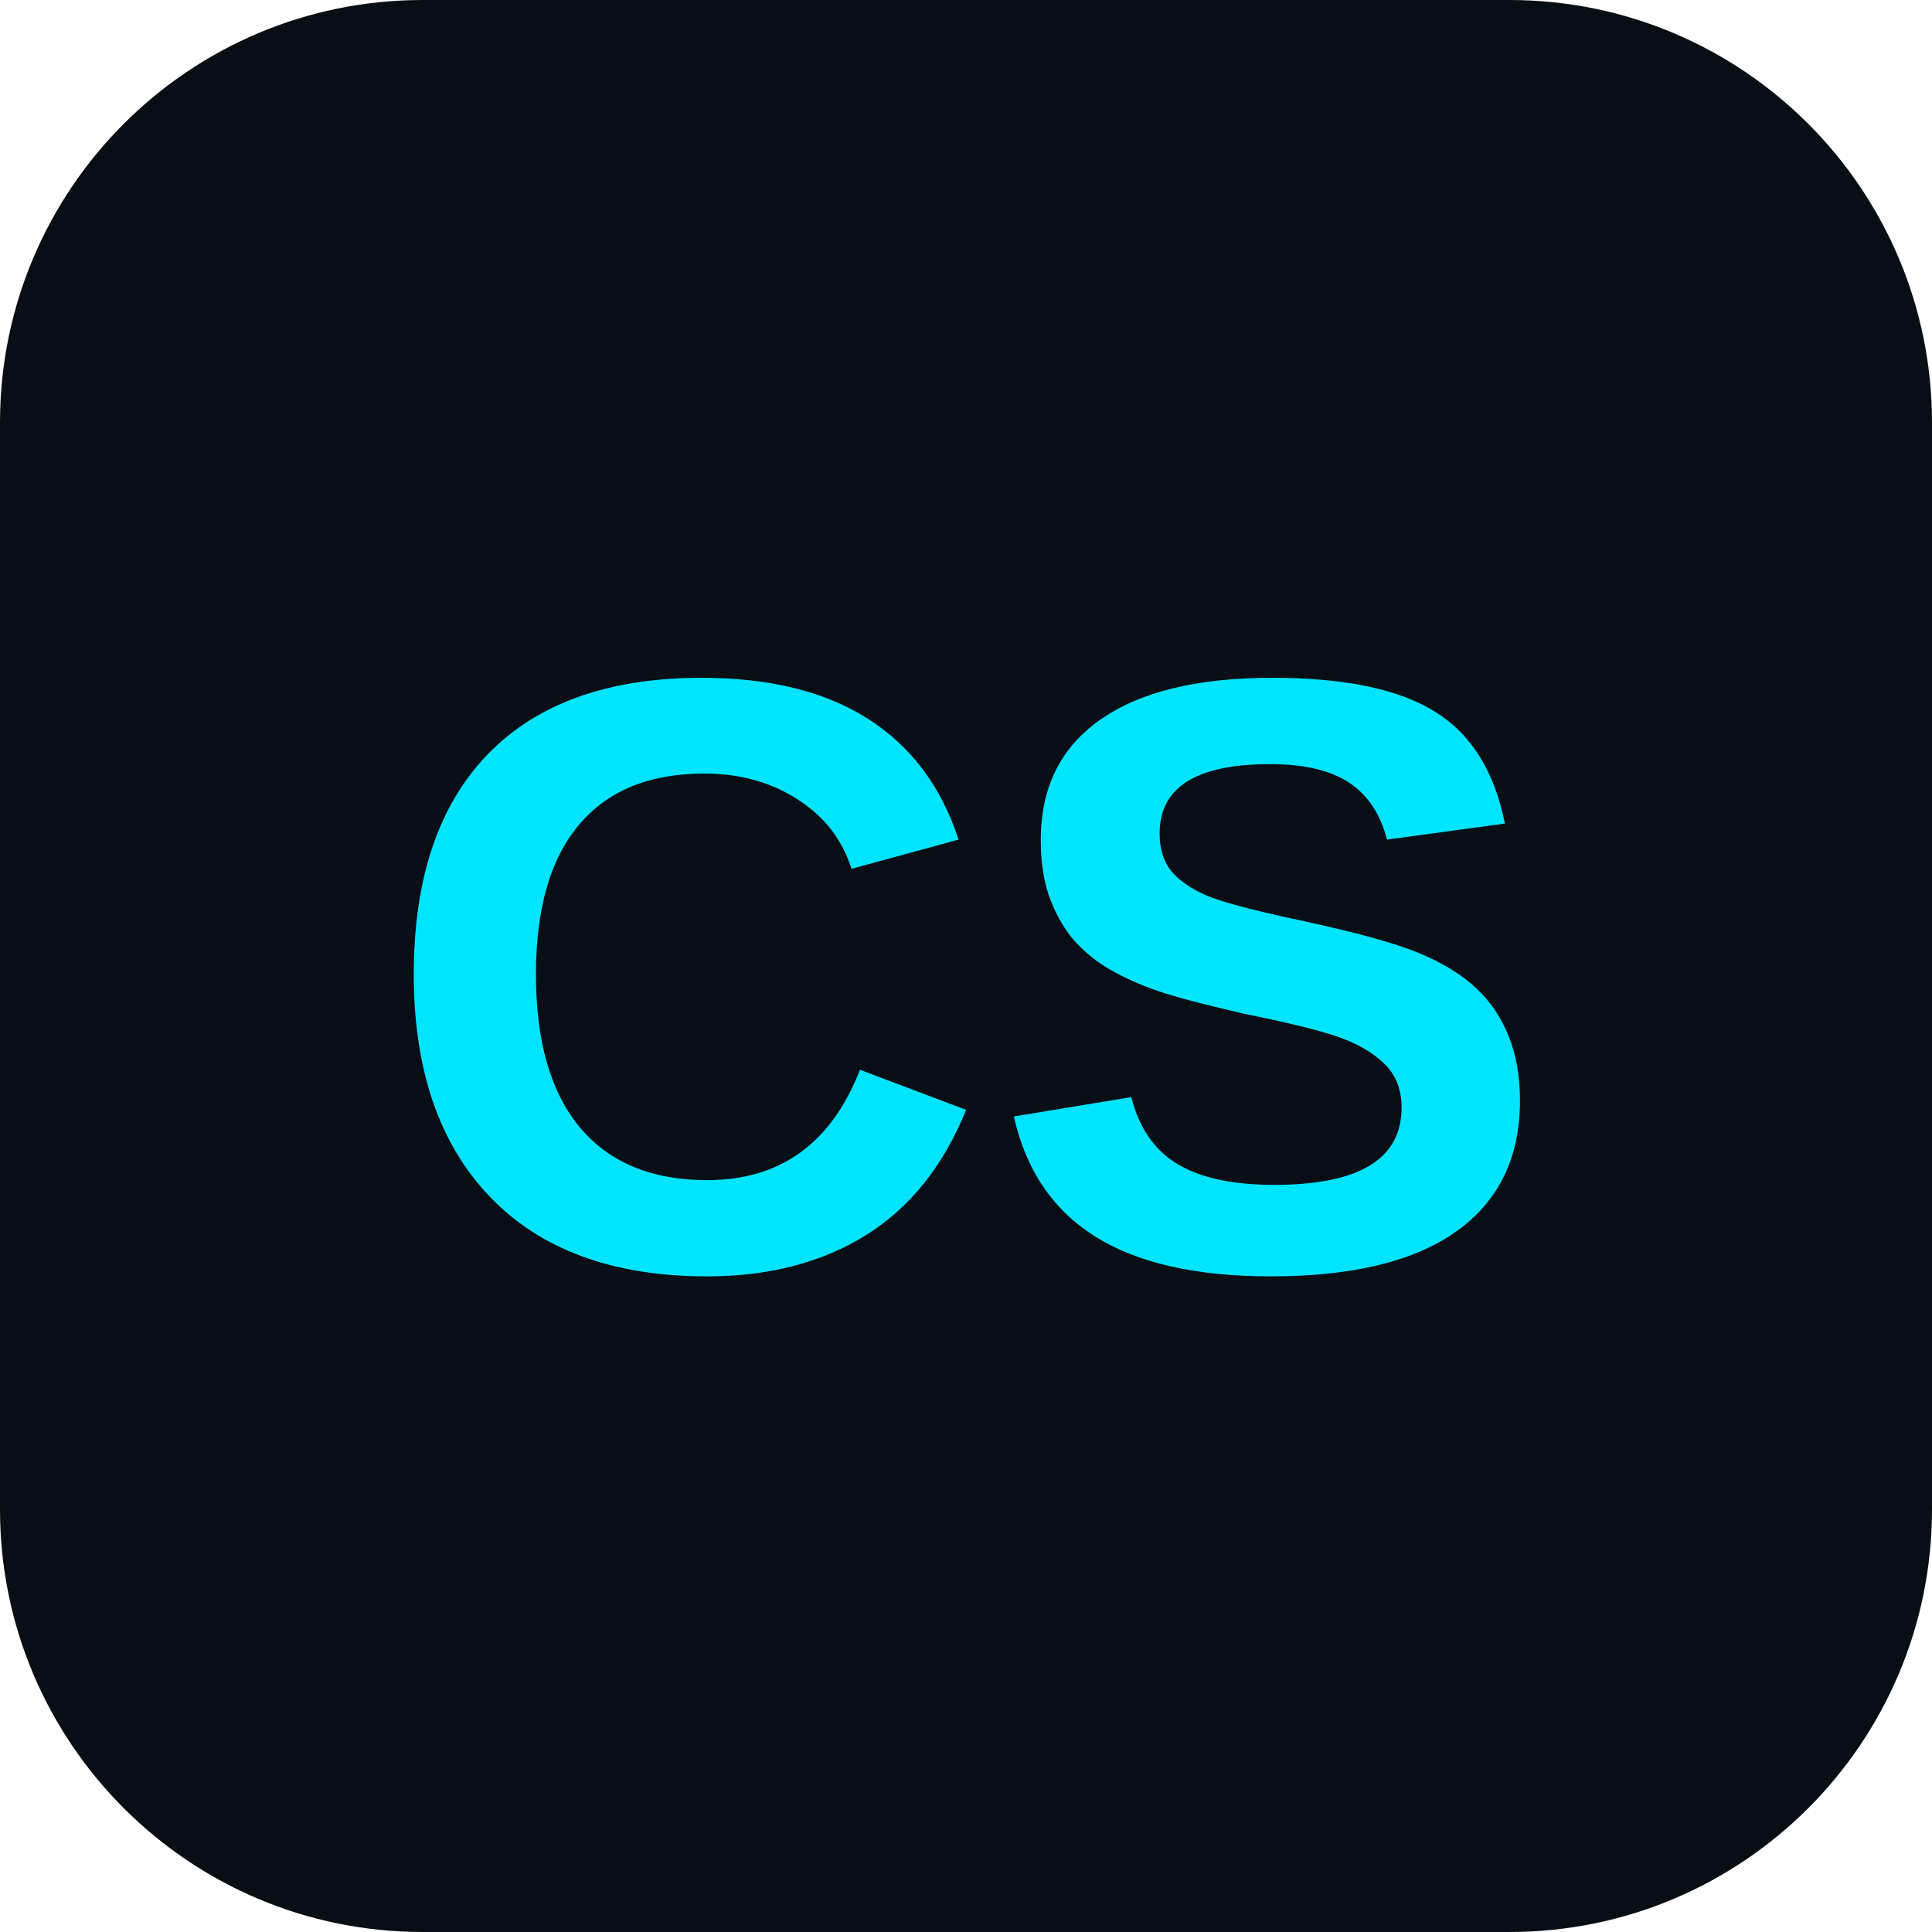
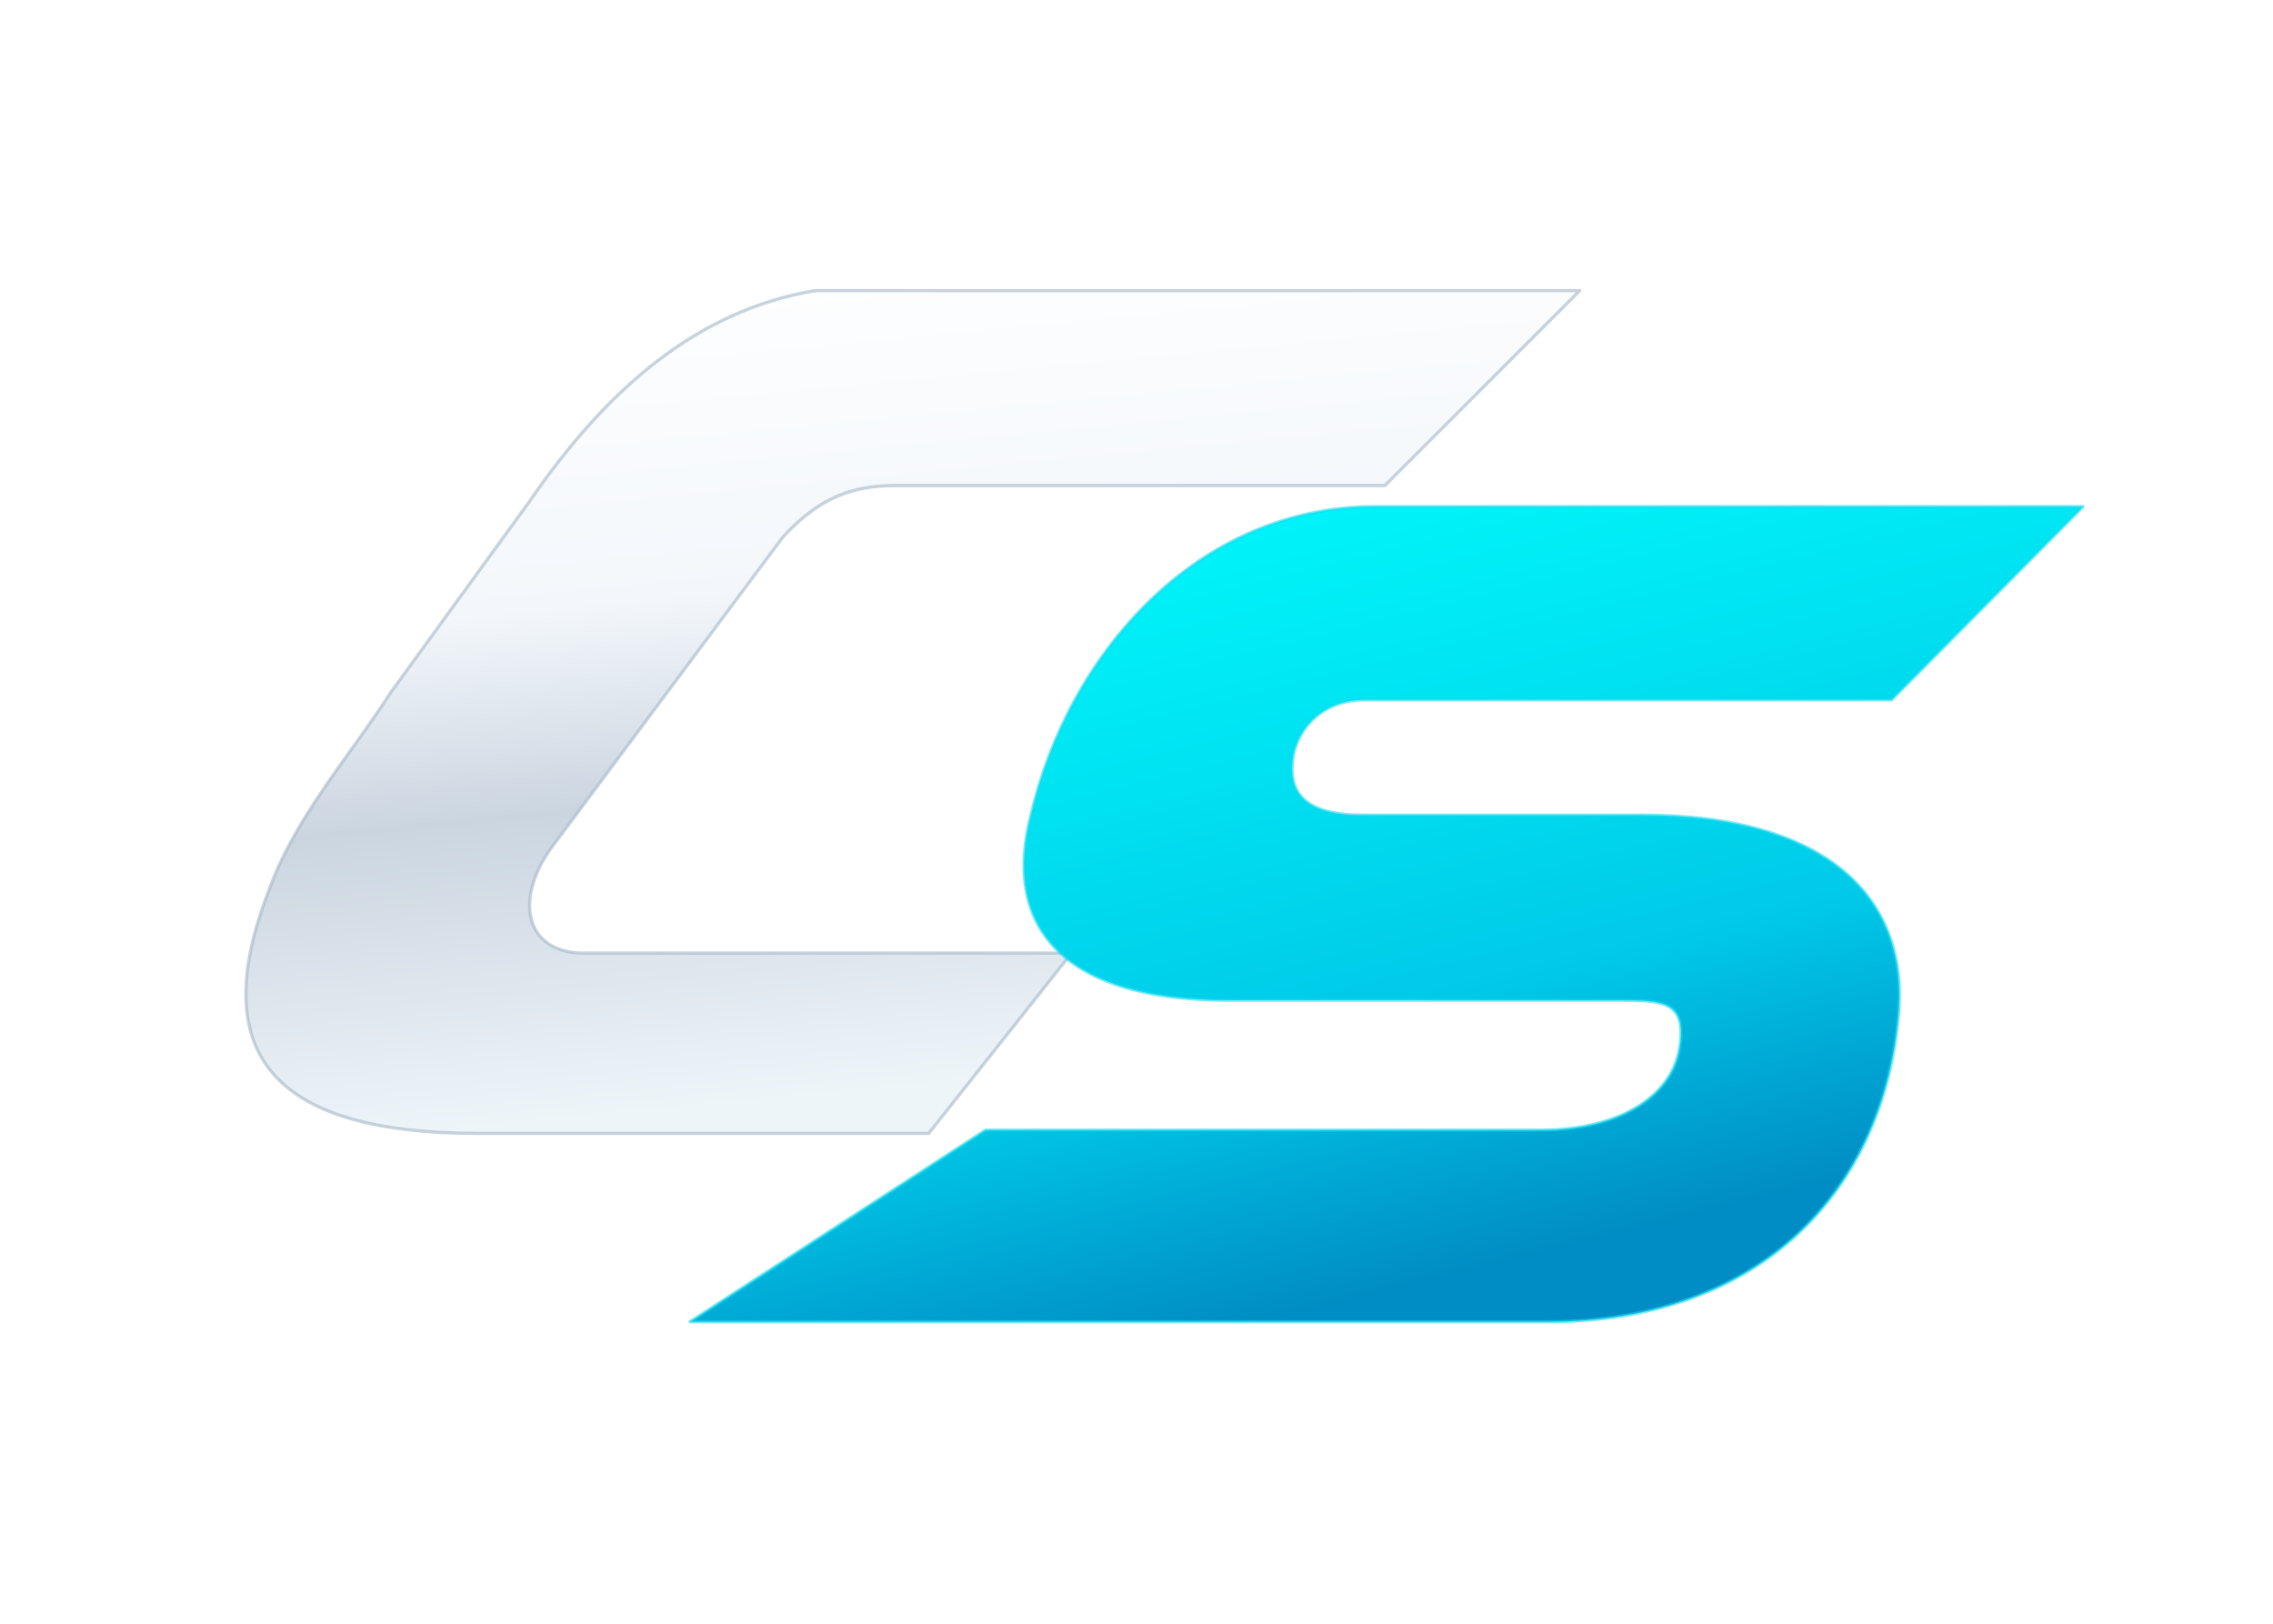
- <svg xmlns="http://www.w3.org/2000/svg" viewBox="0 0 64 64">
-   <rect width="64" height="64" rx="14" fill="#070E15" />
-   <text x="32" y="42" font-family="Arial,sans-serif" font-size="28" font-weight="bold" fill="#00E5FF" text-anchor="middle">CS</text>
+ <svg xmlns="http://www.w3.org/2000/svg" viewBox="0 0 1400 1000" width="1400" height="1000">
+   <defs>
+     <linearGradient id="silver" x1="0" y1="0" x2="0.15" y2="1">
+       <stop offset="0" stop-color="#FFFFFF" />
+       <stop offset="0.4" stop-color="#F3F7FB" />
+       <stop offset="0.64" stop-color="#CBD5E0" />
+       <stop offset="1" stop-color="#EEF5F9" />
+     </linearGradient>
+     <linearGradient id="cyan" x1="0" y1="0" x2="0.42" y2="1">
+       <stop offset="0" stop-color="#00FFFF" />
+       <stop offset="0.36" stop-color="#00E6F3" />
+       <stop offset="0.7" stop-color="#00CAE8" />
+       <stop offset="1" stop-color="#008CC4" />
+     </linearGradient>
+     <linearGradient id="whiteTxt" x1="0" y1="0" x2="0" y2="1">
+       <stop offset="0" stop-color="#FFFFFF" />
+       <stop offset="0.7" stop-color="#EBF1F7" />
+       <stop offset="1" stop-color="#B8C8D6" />
+     </linearGradient>
+     <linearGradient id="cyanTxt" x1="0" y1="0" x2="0" y2="1">
+       <stop offset="0" stop-color="#00F9FB" />
+       <stop offset="0.5" stop-color="#00D7E8" />
+       <stop offset="1" stop-color="#009FC5" />
+     </linearGradient>
+   </defs>
+   <g transform="translate(0 150)">
+     <path d="M 502 29 L 973 29 L 853 149 L 552 149 C 524 149 504 157 482 181 L 339 373 C 317 404 323 437 360 437 L 660 437 L 572 548 L 294 548 C 172 548 126 502 165 400 C 181 354 216 315 241 276 L 326 159 C 374 89 430 41 502 29 Z" fill="url(#silver)" stroke="#A6B8C8" stroke-opacity=".62" stroke-width="2" stroke-linejoin="round" />
+     <path d="M 847 162 L 1283 162 L 1165 281 L 840 281 C 813 281 797 301 796 320 C 794 342 809 352 839 352 L 1011 352 C 1130 352 1177 407 1169 478 C 1159 582 1086 664 953 664 L 425 664 L 607 546 L 949 546 C 999 546 1032 524 1035 492 C 1038 466 1023 466 996 466 L 757 466 C 650 466 618 417 635 352 C 658 253 737 162 847 162 Z" fill="url(#cyan)" stroke="#14DAED" stroke-opacity=".58" stroke-width="2" stroke-linejoin="round" />
+   </g>
</svg>
